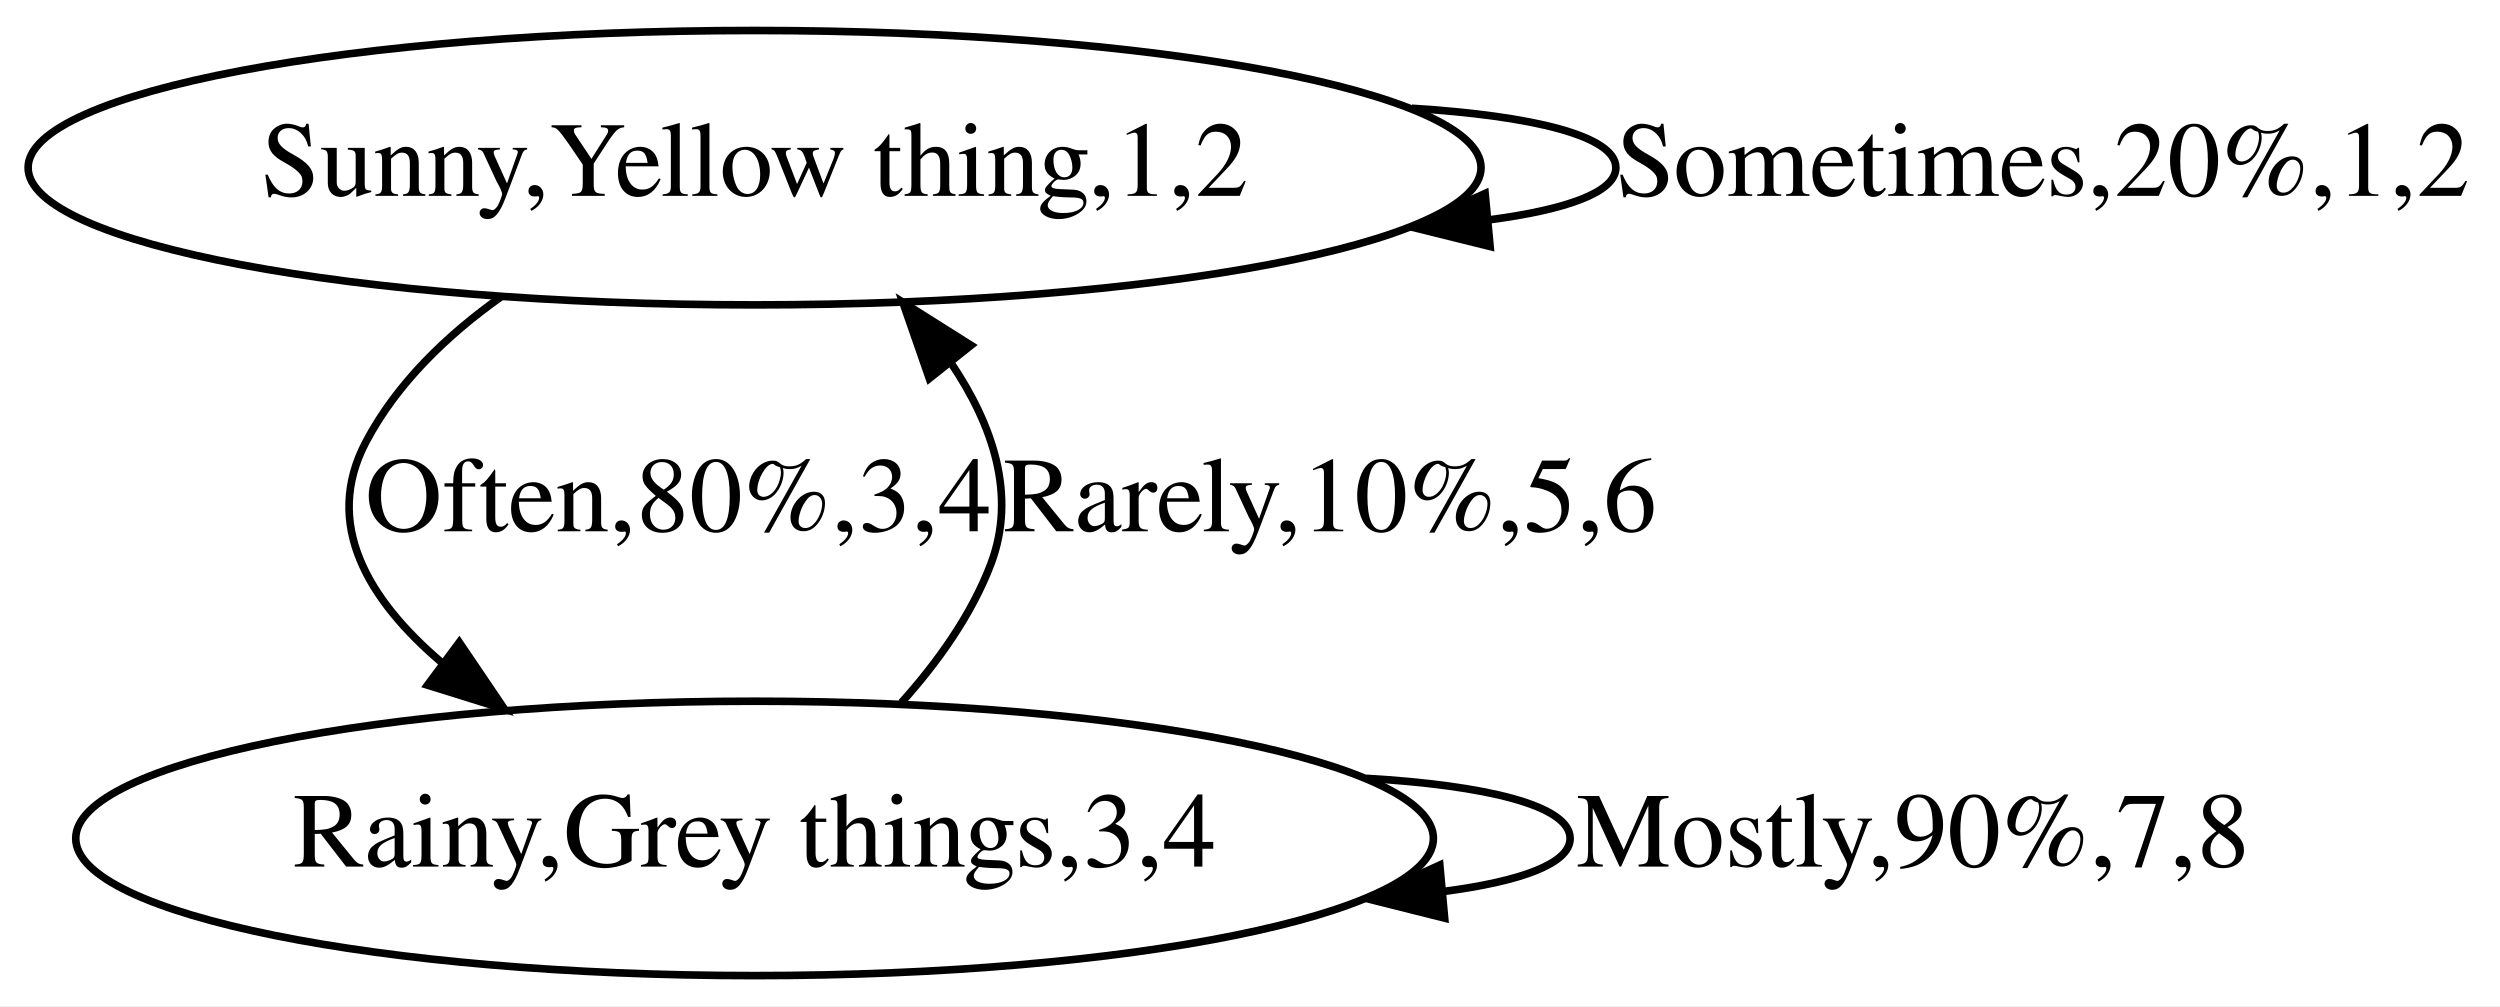
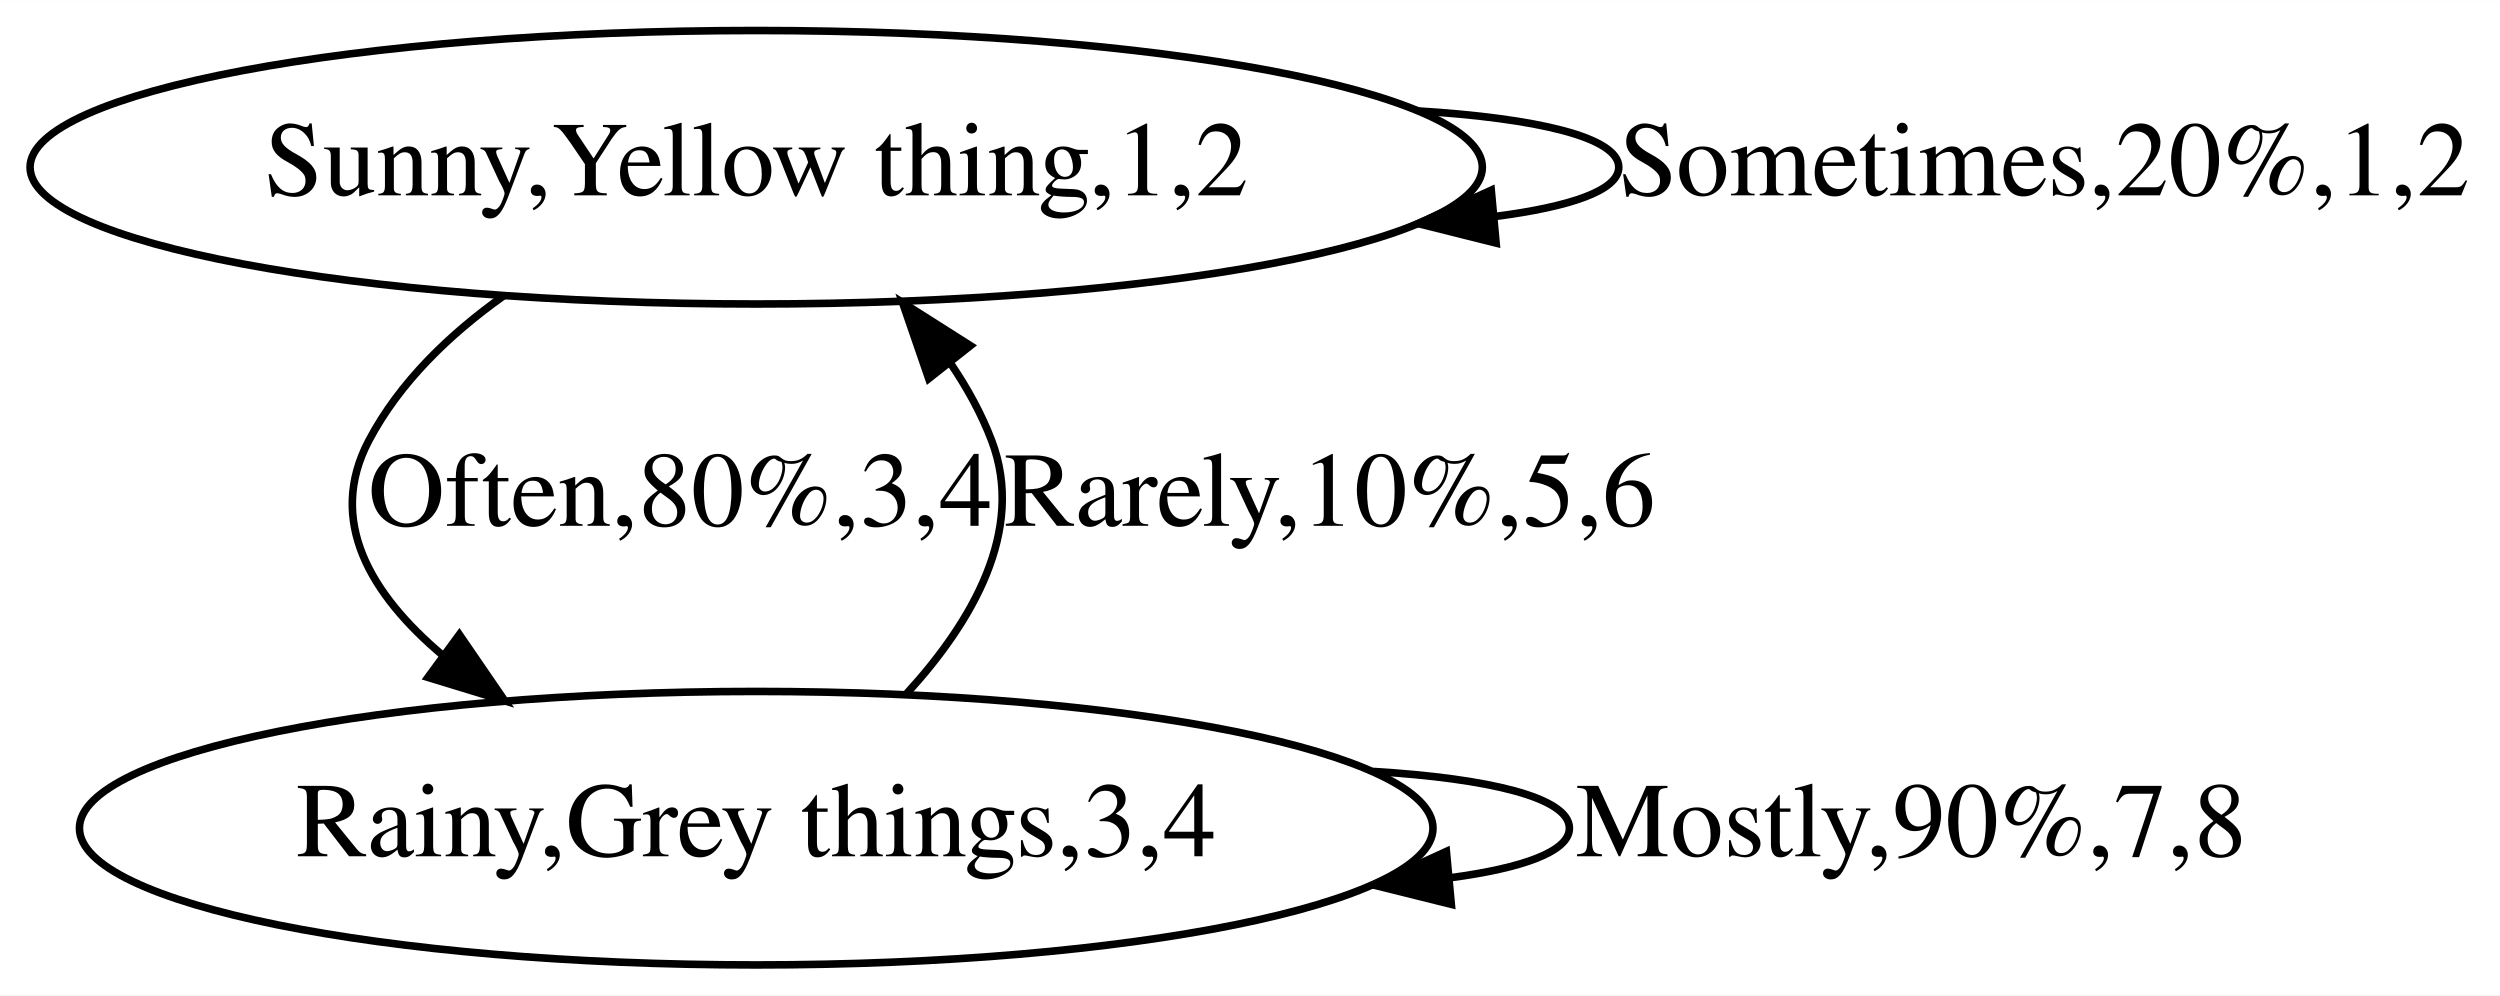
- <svg xmlns="http://www.w3.org/2000/svg" width="328pt" height="132pt" viewBox="0.00 0.00 328.00 132.00">
-   <g id="graph0" class="graph" transform="scale(1 1) rotate(0) translate(4 128)">
-     <polygon fill="white" stroke="none" points="-4,4 -4,-128 324,-128 324,4 -4,4" />
+ <svg xmlns="http://www.w3.org/2000/svg" width="329pt" height="131pt" viewBox="0.00 0.00 329.08 131.00">
+   <g id="graph0" class="graph" transform="scale(1 1) rotate(0) translate(4 127)">
+     <polygon fill="white" stroke="none" points="-4,4 -4,-127 325.083,-127 325.083,4 -4,4" />
    <g id="node1" class="node">
-       <ellipse fill="none" stroke="black" cx="95" cy="-106" rx="95.312" ry="18" />
-       <text text-anchor="middle" x="95" y="-102.3" font-family="Times,serif" font-size="14.00">Sunny,Yellow thing,1,2</text>
+       <ellipse fill="none" stroke="black" cx="95.541" cy="-105" rx="95.583" ry="18" />
+       <text text-anchor="middle" x="95.541" y="-101.3" font-family="Times,serif" font-size="14.00">Sunny,Yellow thing,1,2</text>
    </g>
    <g id="edge1" class="edge">
-       <path fill="none" stroke="black" d="M181.22,-113.797C196.96,-112.81 208,-110.211 208,-106 208,-102.776 201.529,-100.497 191.431,-99.163" />
-       <polygon fill="black" stroke="black" points="191.504,-95.654 181.22,-98.203 190.849,-102.624 191.504,-95.654" />
-       <text text-anchor="middle" x="264" y="-102.3" font-family="Times,serif" font-size="14.00">Sometimes,20%,1,2</text>
+       <path fill="none" stroke="black" d="M182.657,-112.413C198.216,-111.45 209.083,-108.979 209.083,-105 209.083,-101.954 202.713,-99.792 192.744,-98.513" />
+       <polygon fill="black" stroke="black" points="192.935,-95.016 182.657,-97.587 192.296,-101.986 192.935,-95.016" />
+       <text text-anchor="middle" x="265.083" y="-101.3" font-family="Times,serif" font-size="14.00">Sometimes,20%,1,2</text>
    </g>
    <g id="node2" class="node">
-       <ellipse fill="none" stroke="black" cx="95" cy="-18" rx="89.063" ry="18" />
-       <text text-anchor="middle" x="95" y="-14.3" font-family="Times,serif" font-size="14.00">Rainy,Grey things,3,4</text>
+       <ellipse fill="none" stroke="black" cx="95.541" cy="-18" rx="89.084" ry="18" />
+       <text text-anchor="middle" x="95.541" y="-14.3" font-family="Times,serif" font-size="14.00">Rainy,Grey things,3,4</text>
    </g>
    <g id="edge2" class="edge">
-       <path fill="none" stroke="black" d="M61.768,-89.084C54.647,-84.026 48.053,-77.697 44,-70 38.338,-59.247 44.299,-49.317 53.885,-41.131" />
-       <polygon fill="black" stroke="black" points="56.255,-43.731 62.196,-34.958 52.081,-38.111 56.255,-43.731" />
-       <text text-anchor="middle" x="85" y="-58.3" font-family="Times,serif" font-size="14.00">Often,80%,3,4</text>
+       <path fill="none" stroke="black" d="M62.309,-88.084C55.188,-83.026 48.594,-76.697 44.541,-69 38.98,-58.438 44.813,-48.749 54.257,-40.771" />
+       <polygon fill="black" stroke="black" points="56.465,-43.492 62.457,-34.754 52.324,-37.848 56.465,-43.492" />
+       <text text-anchor="middle" x="85.541" y="-57.8" font-family="Times,serif" font-size="14.00">Often,80%,3,4</text>
    </g>
    <g id="edge3" class="edge">
-       <path fill="none" stroke="black" d="M114.257,-35.807C119.013,-41.098 123.467,-47.321 126,-54 129.435,-63.06 126.224,-72.307 120.764,-80.394" />
-       <polygon fill="black" stroke="black" points="117.926,-78.34 114.444,-88.346 123.406,-82.695 117.926,-78.34" />
-       <text text-anchor="middle" x="170.5" y="-58.3" font-family="Times,serif" font-size="14.00">Rarely,10%,5,6</text>
+       <path fill="none" stroke="black" d="M115.349,-35.726C123.899,-45.057 131.032,-57.158 126.542,-69 125.196,-72.548 123.308,-75.968 121.121,-79.187" />
+       <polygon fill="black" stroke="black" points="118.249,-77.176 114.799,-87.193 123.743,-81.514 118.249,-77.176" />
+       <text text-anchor="middle" x="171.042" y="-57.8" font-family="Times,serif" font-size="14.00">Rarely,10%,5,6</text>
    </g>
    <g id="edge4" class="edge">
-       <path fill="none" stroke="black" d="M175.261,-25.883C190.897,-24.968 202,-22.34 202,-18 202,-14.677 195.491,-12.358 185.423,-11.043" />
-       <polygon fill="black" stroke="black" points="185.537,-7.539 175.261,-10.117 184.902,-14.51 185.537,-7.539" />
-       <text text-anchor="middle" x="247" y="-14.3" font-family="Times,serif" font-size="14.00">Mostly,90%,7,8</text>
+       <path fill="none" stroke="black" d="M176.758,-25.471C191.911,-24.551 202.584,-22.061 202.584,-18 202.584,-14.923 196.455,-12.748 186.891,-11.474" />
+       <polygon fill="black" stroke="black" points="187.039,-7.973 176.758,-10.529 186.39,-14.943 187.039,-7.973" />
+       <text text-anchor="middle" x="247.584" y="-14.3" font-family="Times,serif" font-size="14.00">Mostly,90%,7,8</text>
    </g>
  </g>
</svg>
